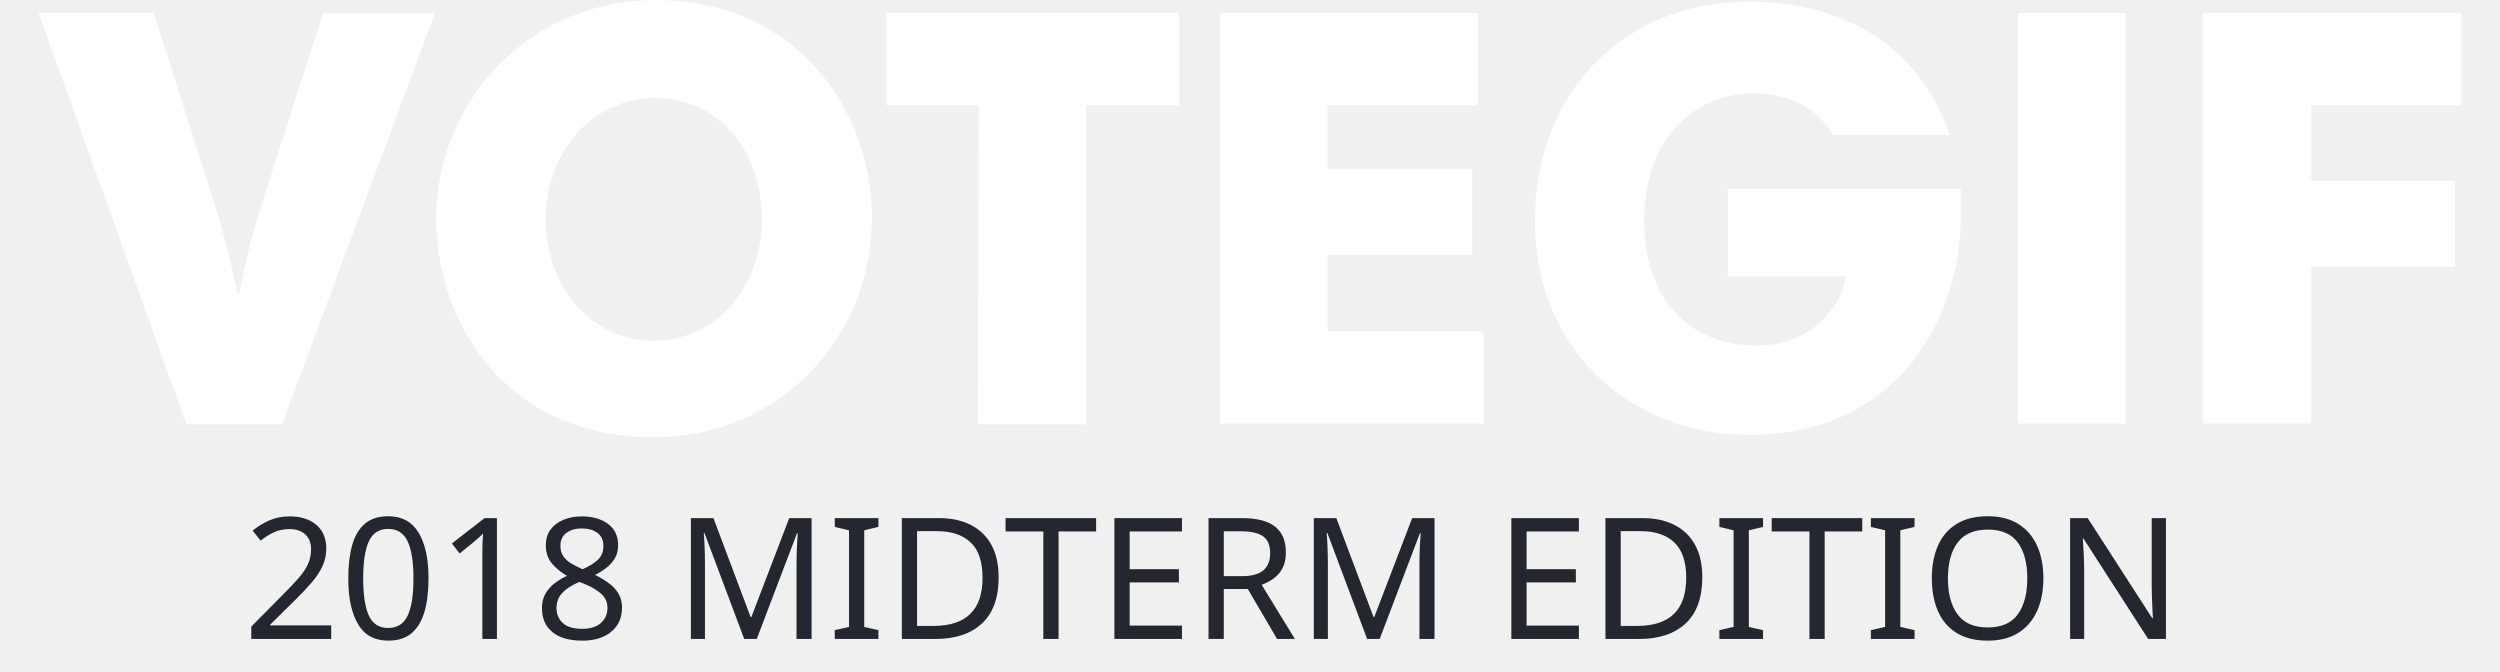
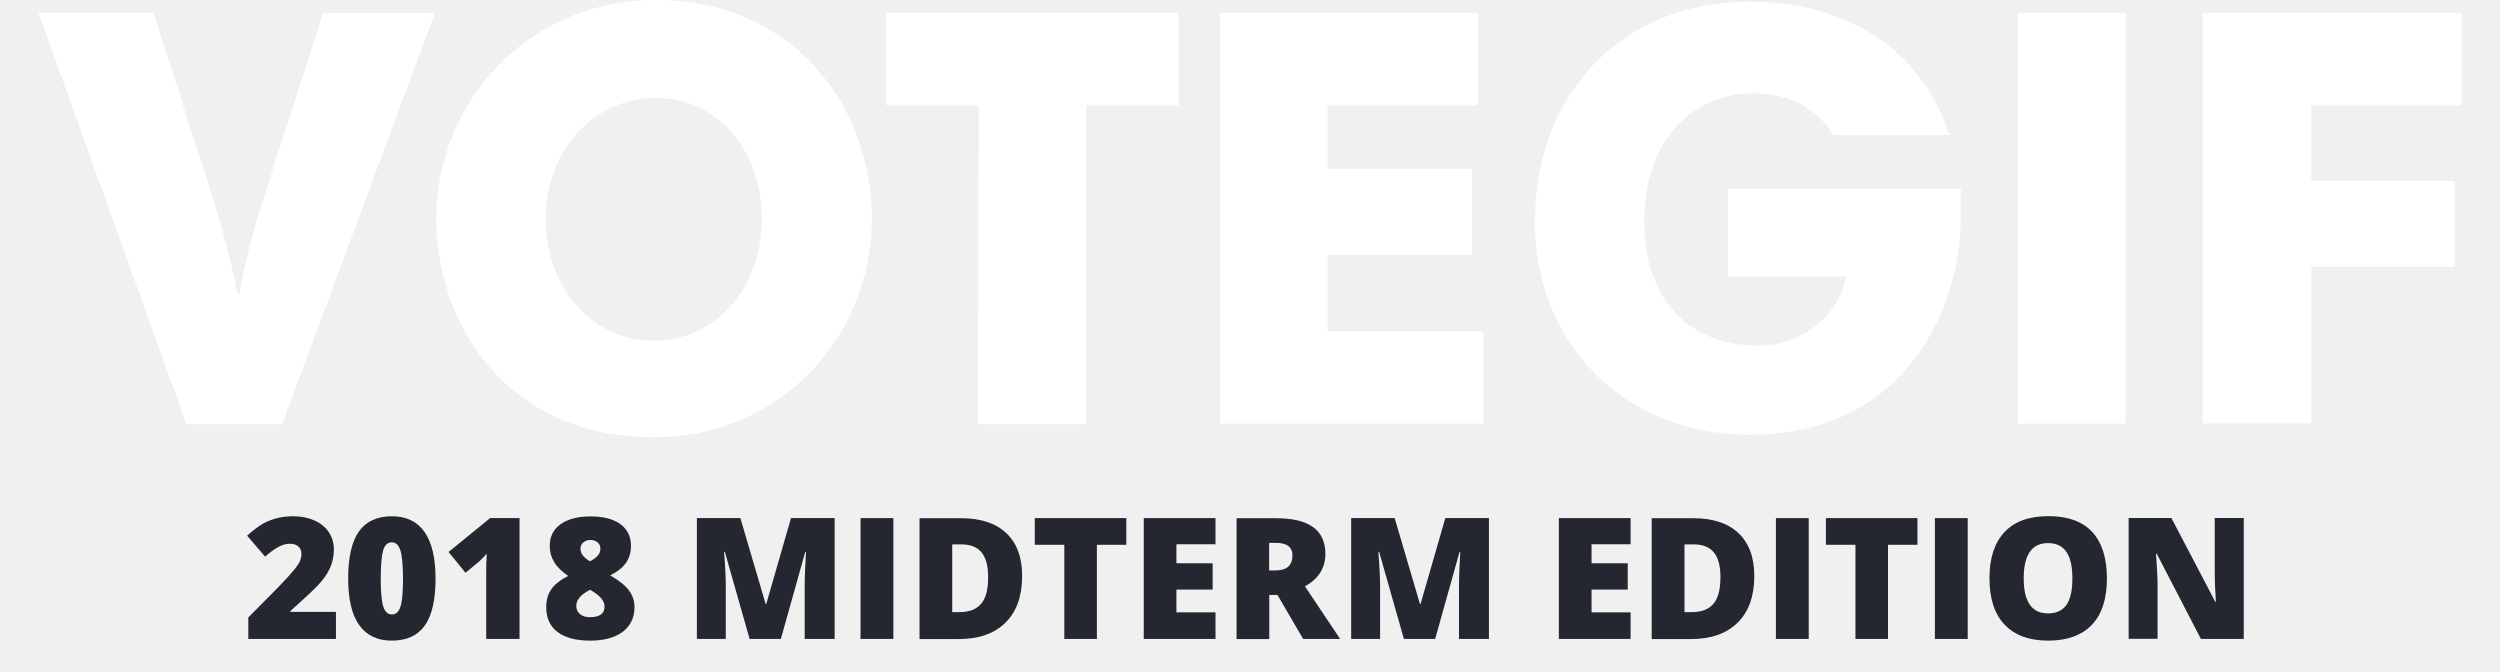
<svg xmlns="http://www.w3.org/2000/svg" version="1.1" id="Layer_1" x="0px" y="0px" viewBox="0 292.2 1920 515.8" enable-background="new 0 292.2 1920 515.8" xml:space="preserve">
  <g>
    <path fill="#FFFFFF" d="M216.6,618.1h-73.4l-113.6-316h88.3l45.7,142.6c5.6,17.9,14.8,50.6,18.5,72.8h1.9   c3.7-23.5,12.3-54.3,18.5-73.4l45.7-141.9h85.8L216.6,618.1z" />
    <path fill="#FFFFFF" d="M503.6,292.2c104.3,0,166,80.2,166,167.9c0,91.3-71,167.9-167.3,167.9c-116,0-167.3-90.1-167.3-167.9   C335.1,370.6,405.5,292.2,503.6,292.2z M501.8,553.9c47.5,0,83.3-40.7,83.3-93.2c0-51.8-32.1-93.2-82.1-93.2   c-46.9,0-83.9,40.1-83.9,93.2C419.1,513.2,454.9,553.9,501.8,553.9z" />
    <path fill="#FFFFFF" d="M751.7,373.1h-71v-71h224.6v71h-71v245h-83.3L751.7,373.1L751.7,373.1z" />
    <path fill="#FFFFFF" d="M1135,373.1h-115.4v48.8h111.1v66h-111.1v58.6h119.7v71H936.9V302.1H1135V373.1z" />
    <path fill="#FFFFFF" d="M1505.9,437.2v21.6c0,70.4-42.6,167.3-162.3,167.3c-96.3,0-164.8-70.4-164.8-163.5   c0-101.2,69.7-169.1,164.2-169.1c74.7,0,132.1,35.8,154.3,102.4h-89.5c-13-22.2-35.8-32.1-61.7-32.1c-40.7,0-83.3,30.9-83.3,98.1   c0,60.5,34.6,95.7,87,95.7c36.4,0,63-24.7,67.9-53.1h-90.7v-67.3H1505.9z" />
    <path fill="#FFFFFF" d="M1549.7,302.1h82.7v315.4h-82.7V302.1z" />
    <path fill="#FFFFFF" d="M1890.4,373.1H1775v58h110.5v66H1775v120.3h-83.3V302.1h198.7L1890.4,373.1L1890.4,373.1z" />
  </g>
-   <text transform="matrix(1 0 0 1 186.7587 782.9204)" fill="#242630" font-family="'OpenSans-Extrabold'" font-size="130">2018 MIDTERM EDITION</text>
+   <g enable-background="new    ">
+     <path fill="#242630" d="M258,782.9h-67.3v-16.5l22.7-22.9c6.5-6.8,10.7-11.4,12.7-13.9c2-2.5,3.4-4.6,4.2-6.4   c0.8-1.8,1.2-3.6,1.2-5.6c0-2.4-0.8-4.3-2.3-5.7c-1.6-1.4-3.8-2.1-6.6-2.1c-2.9,0-5.9,0.8-8.9,2.5c-3,1.7-6.4,4.1-10.1,7.4   l-13.8-16.1c4.8-4.3,8.8-7.3,12.1-9.2c3.3-1.8,6.8-3.2,10.6-4.2c3.8-1,8.1-1.5,12.9-1.5c6,0,11.4,1.1,16.1,3.2   c4.7,2.1,8.4,5.1,11,9s3.9,8.3,3.9,13.2c0,3.6-0.5,7-1.4,10.1c-0.9,3.1-2.3,6.1-4.2,9.1c-1.9,3-4.4,6.1-7.6,9.4   c-3.2,3.3-9.9,9.6-20.2,18.8v0.6H258V782.9z" />
+     <path fill="#242630" d="M334.5,736.6c0,16.4-2.8,28.4-8.3,36.1c-5.5,7.6-13.9,11.5-25.3,11.5c-11.1,0-19.4-4-25.1-12   c-5.6-8-8.4-19.8-8.4-35.6c0-16.5,2.8-28.6,8.3-36.3c5.5-7.7,13.9-11.6,25.3-11.6c11,0,19.4,4,25,12   C331.7,708.8,334.5,720.8,334.5,736.6z M292.4,736.6c0,10.5,0.7,17.7,2,21.6c1.3,3.9,3.5,5.9,6.6,5.9c3.1,0,5.3-2,6.6-6.1   c1.3-4.1,1.9-11.2,1.9-21.5c0-10.3-0.7-17.5-2-21.6c-1.3-4.1-3.5-6.2-6.6-6.2c-3.1,0-5.3,2-6.6,6   C293.1,718.8,292.4,726.1,292.4,736.6z" />
+     <path fill="#242630" d="M398.9,782.9h-25.5v-49.1c0-6,0.1-11.4,0.4-16.4c-1.6,1.9-3.5,3.9-5.8,6l-10.5,8.7l-13-16l31.9-26h22.6   V782.9z" />
+     <path fill="#242630" d="M453.6,688.8c9.8,0,17.4,2,22.8,5.9c5.4,3.9,8.2,9.5,8.2,16.8c0,4.9-1.3,9.2-3.8,12.9   c-2.6,3.7-6.6,6.9-12.2,9.7c6.9,3.9,11.7,7.8,14.5,11.6c2.8,3.9,4.2,8.1,4.2,12.5c0,8.3-3,14.6-9,19.2c-6,4.5-14.3,6.8-25,6.8   c-10.9,0-19.3-2.2-25.1-6.6c-5.8-4.4-8.7-10.8-8.7-19.1c0-5.4,1.3-10,3.9-13.7c2.6-3.8,6.9-7.2,13-10.3c-4.9-3.3-8.5-6.8-10.8-10.6   c-2.3-3.8-3.4-7.9-3.4-12.5c0-7.1,2.8-12.6,8.3-16.6C436.2,690.8,443.8,688.8,453.6,688.8z M442.6,757.5c0,2.6,0.9,4.7,2.8,6.3   c1.9,1.6,4.4,2.4,7.7,2.4c7.4,0,11.2-2.7,11.2-8.2c0-2.1-0.8-4.1-2.4-6.1c-1.6-2-4.5-4.3-8.7-6.8c-3.8,2-6.5,4-8.1,6   C443.4,753.1,442.6,755.2,442.6,757.5z M453.5,706.9c-2.2,0-4,0.6-5.5,1.9c-1.5,1.2-2.2,2.9-2.2,4.9c0,3.6,2.5,6.9,7.4,9.6   c3-1.7,5.1-3.3,6.2-4.8c1.1-1.4,1.7-3.1,1.7-4.9c0-2-0.7-3.7-2.2-4.9C457.3,707.5,455.6,706.9,453.5,706.9z" />
+     <path fill="#242630" d="M575.7,782.9l-19-66.8h-0.6c0.9,11.4,1.3,20.2,1.3,26.5v40.3h-22.2v-92.8h33.4L588,756h0.5l19-65.9h33.5   v92.8h-23v-40.7c0-2.1,0-4.5,0.1-7c0.1-2.6,0.3-8.9,0.9-19h-0.6l-18.7,66.7H575.7z" />
+     <path fill="#242630" d="M660.9,782.9v-92.8h25.2v92.8H660.9z" />
+     <path fill="#242630" d="M785,734.6c0,15.5-4.3,27.4-12.8,35.8c-8.5,8.4-20.5,12.6-36,12.6h-30v-92.8h32.1   c14.9,0,26.4,3.8,34.5,11.4C780.9,709.2,785,720.2,785,734.6z M758.9,735.4c0-8.5-1.7-14.8-5-18.9c-3.4-4.1-8.5-6.2-15.3-6.2h-7.3   v52h5.6c7.6,0,13.2-2.2,16.8-6.6S758.9,744.5,758.9,735.4z" />
+     <path fill="#242630" d="M842.5,782.9h-25.1v-72.3h-22.7v-20.5h70.3v20.5h-22.6V782.9z" />
+     <path fill="#242630" d="M933.5,782.9h-55.1v-92.8h55.1v20.1h-30v14.6h27.8V745h-27.8v17.5h30V782.9z" />
+     <path fill="#242630" d="M974.8,749.2v33.8h-25.1v-92.8h30.4c25.2,0,37.8,9.1,37.8,27.4c0,10.7-5.2,19.1-15.7,24.9l27,40.4h-28.4   l-19.7-33.8H974.8z M974.8,730.3h4.7c8.8,0,13.1-3.9,13.1-11.6c0-6.4-4.3-9.6-12.9-9.6h-5V730.3z" />
+     <path fill="#242630" d="M1078.2,782.9l-19-66.8h-0.6c0.9,11.4,1.3,20.2,1.3,26.5v40.3h-22.2v-92.8h33.4l19.4,65.9h0.5l19-65.9h33.5   v92.8h-23v-40.7c0-2.1,0-4.5,0.1-7c0.1-2.6,0.3-8.9,0.9-19h-0.6l-18.7,66.7H1078.2z" />
+     <path fill="#242630" d="M1252.3,782.9h-55.1v-92.8h55.1v20.1h-30v14.6h27.8V745h-27.8v17.5h30V782.9z" />
+     <path fill="#242630" d="M1347.3,734.6c0,15.5-4.3,27.4-12.8,35.8c-8.5,8.4-20.5,12.6-36,12.6h-30v-92.8h32.1   c14.9,0,26.4,3.8,34.5,11.4C1343.2,709.2,1347.3,720.2,1347.3,734.6z M1321.3,735.4c0-8.5-1.7-14.8-5-18.9   c-3.4-4.1-8.5-6.2-15.3-6.2h-7.3v52h5.6c7.6,0,13.2-2.2,16.8-6.6S1321.3,744.5,1321.3,735.4z" />
+     <path fill="#242630" d="M1363.9,782.9v-92.8h25.2v92.8H1363.9z" />
+     <path fill="#242630" d="M1450.1,782.9h-25.1v-72.3h-22.7v-20.5h70.3v20.5h-22.6V782.9z" />
+     <path fill="#242630" d="M1486,782.9v-92.8h25.2v92.8H1486z" />
+     <path fill="#242630" d="M1618.1,736.4c0,15.6-3.8,27.5-11.5,35.6c-7.7,8.1-18.9,12.2-33.6,12.2c-14.6,0-25.7-4.1-33.5-12.3   c-7.8-8.2-11.6-20.1-11.6-35.7c0-15.4,3.9-27.2,11.6-35.4s18.9-12.2,33.7-12.2c14.8,0,26,4,33.6,12.1   C1614.3,708.9,1618.1,720.7,1618.1,736.4z M1554.2,736.4c0,17.9,6.2,26.9,18.7,26.9c6.3,0,11.1-2.2,14.1-6.5   c3.1-4.4,4.6-11.2,4.6-20.4c0-9.3-1.6-16.1-4.7-20.5c-3.1-4.4-7.8-6.6-13.9-6.6C1560.5,709.2,1554.2,718.3,1554.2,736.4z" />
+     <path fill="#242630" d="M1723.2,782.9h-32.9l-33.9-65.4h-0.6c0.8,10.3,1.2,18.1,1.2,23.5v41.8h-22.2v-92.8h32.8l33.8,64.5h0.4   c-0.6-9.4-0.9-16.9-0.9-22.5v-42h22.3V782.9z" />
+   </g>
</svg>
